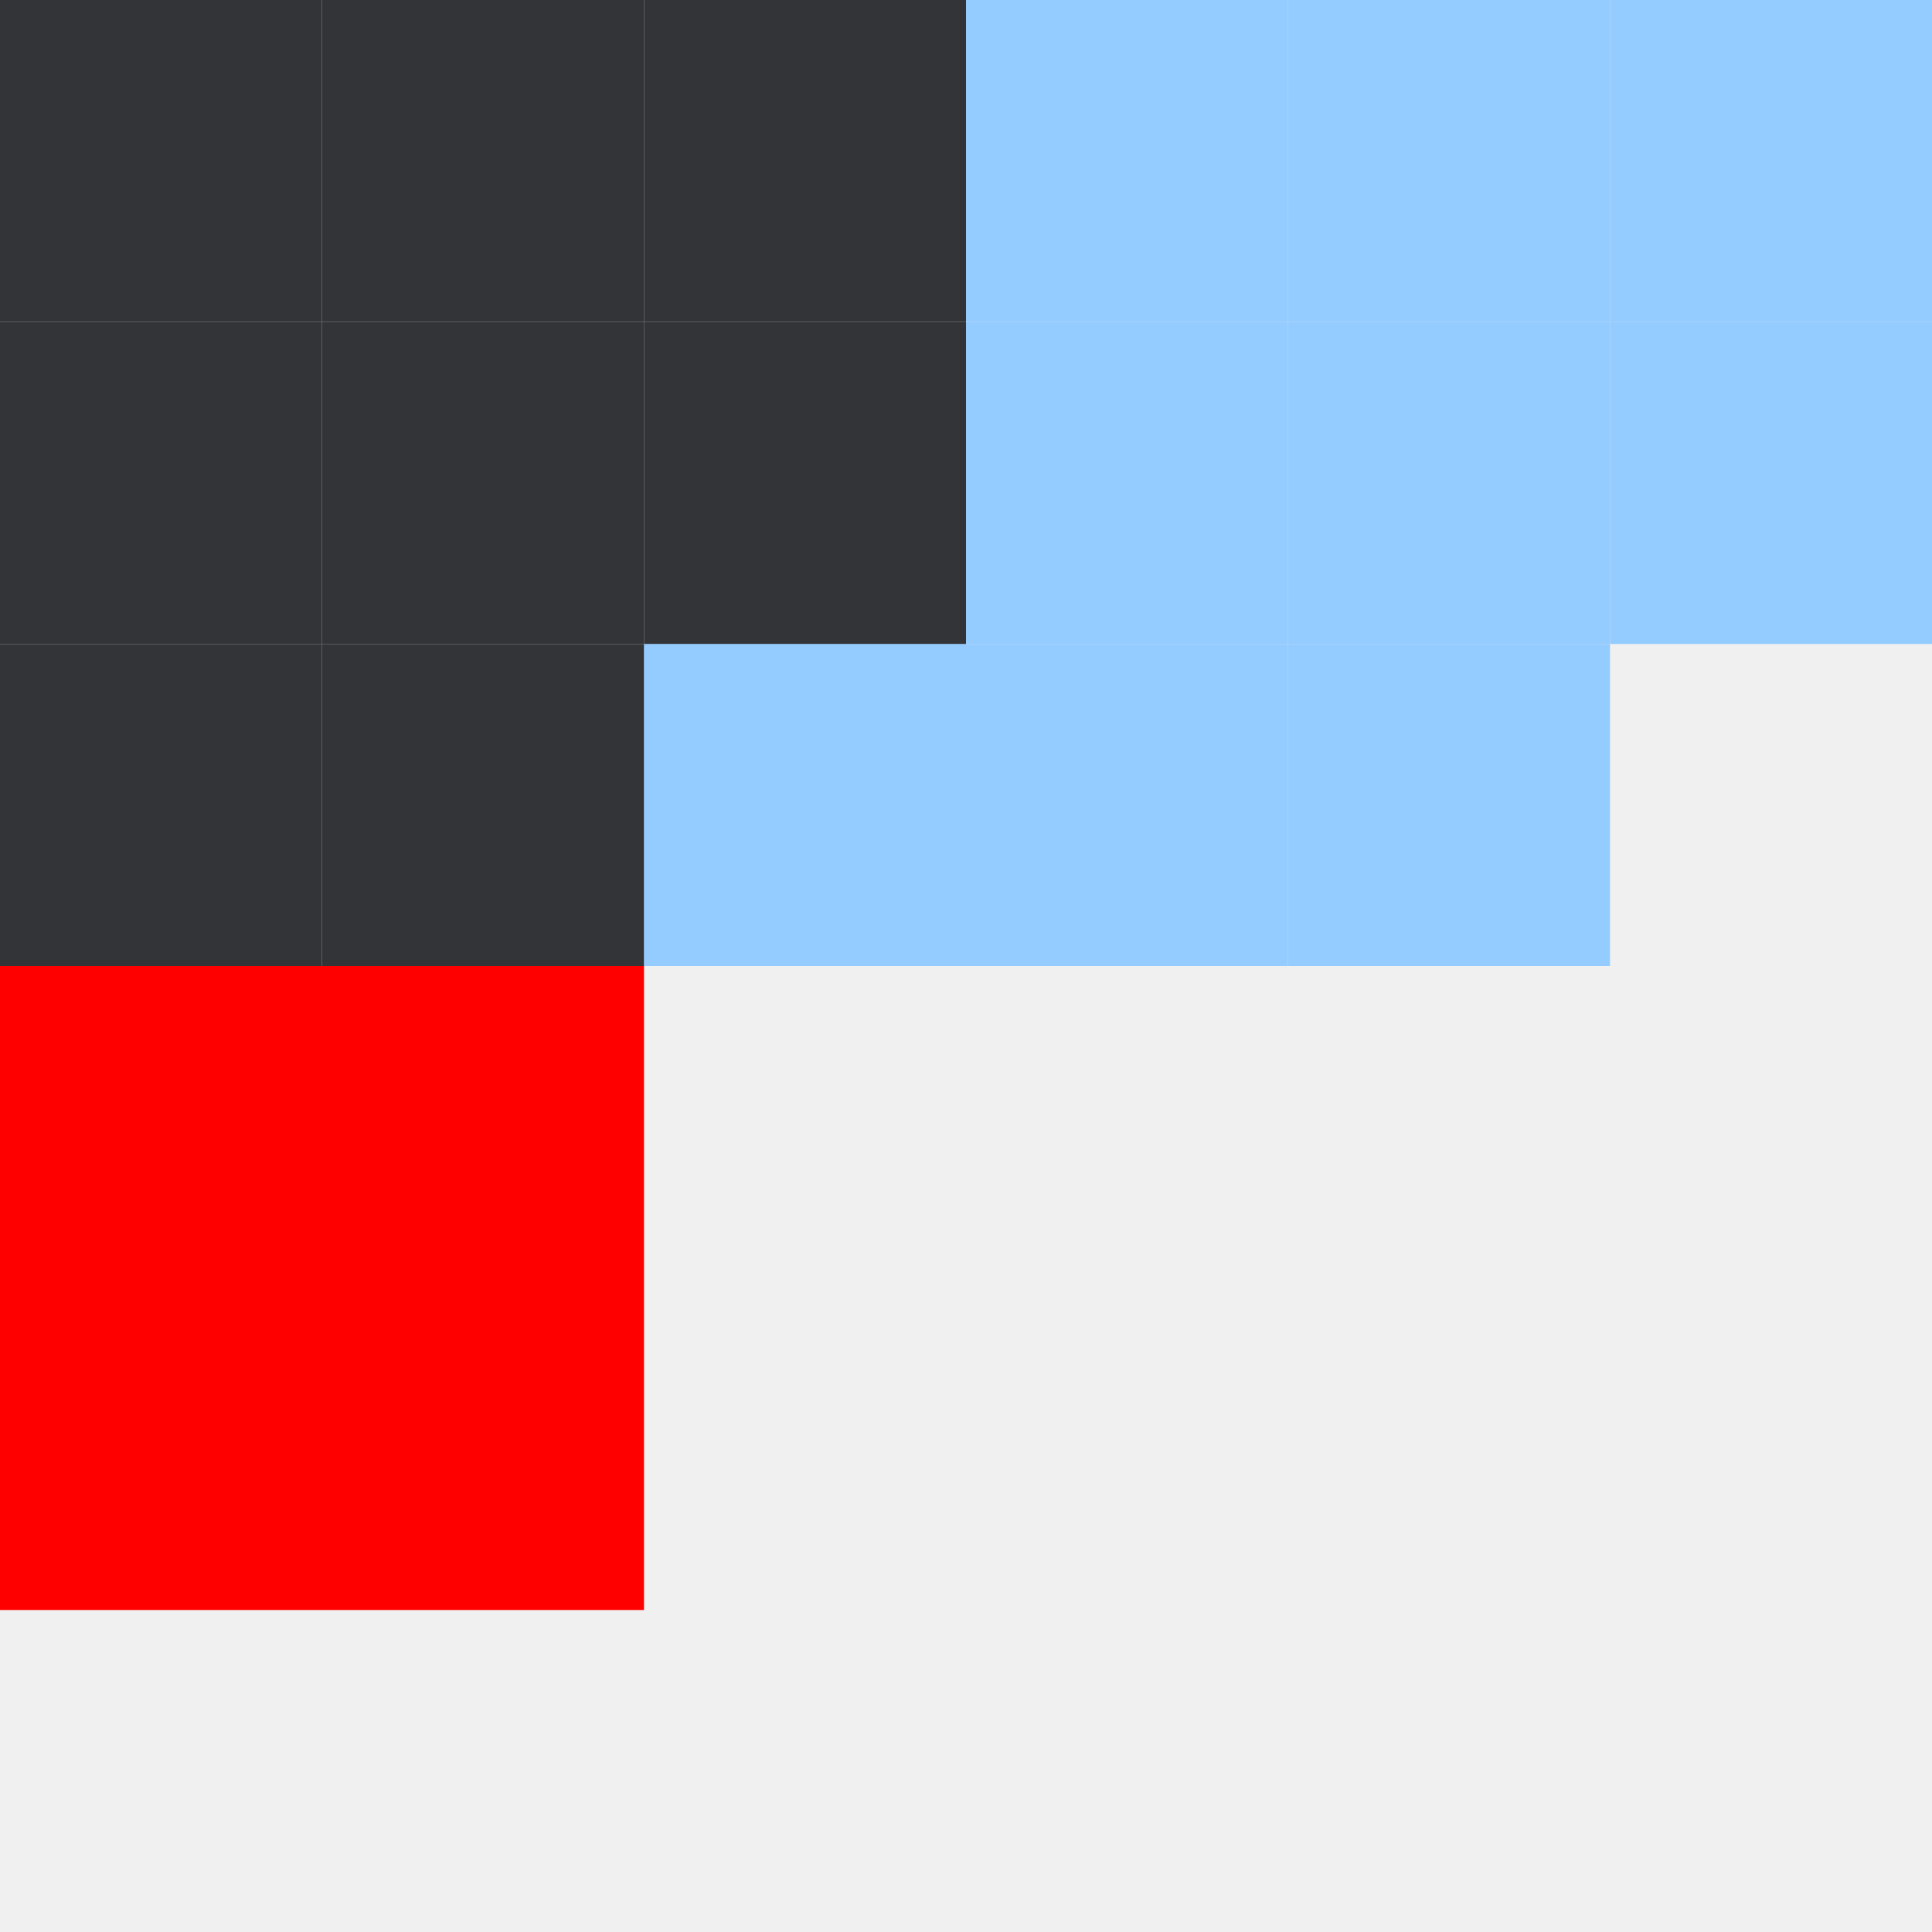
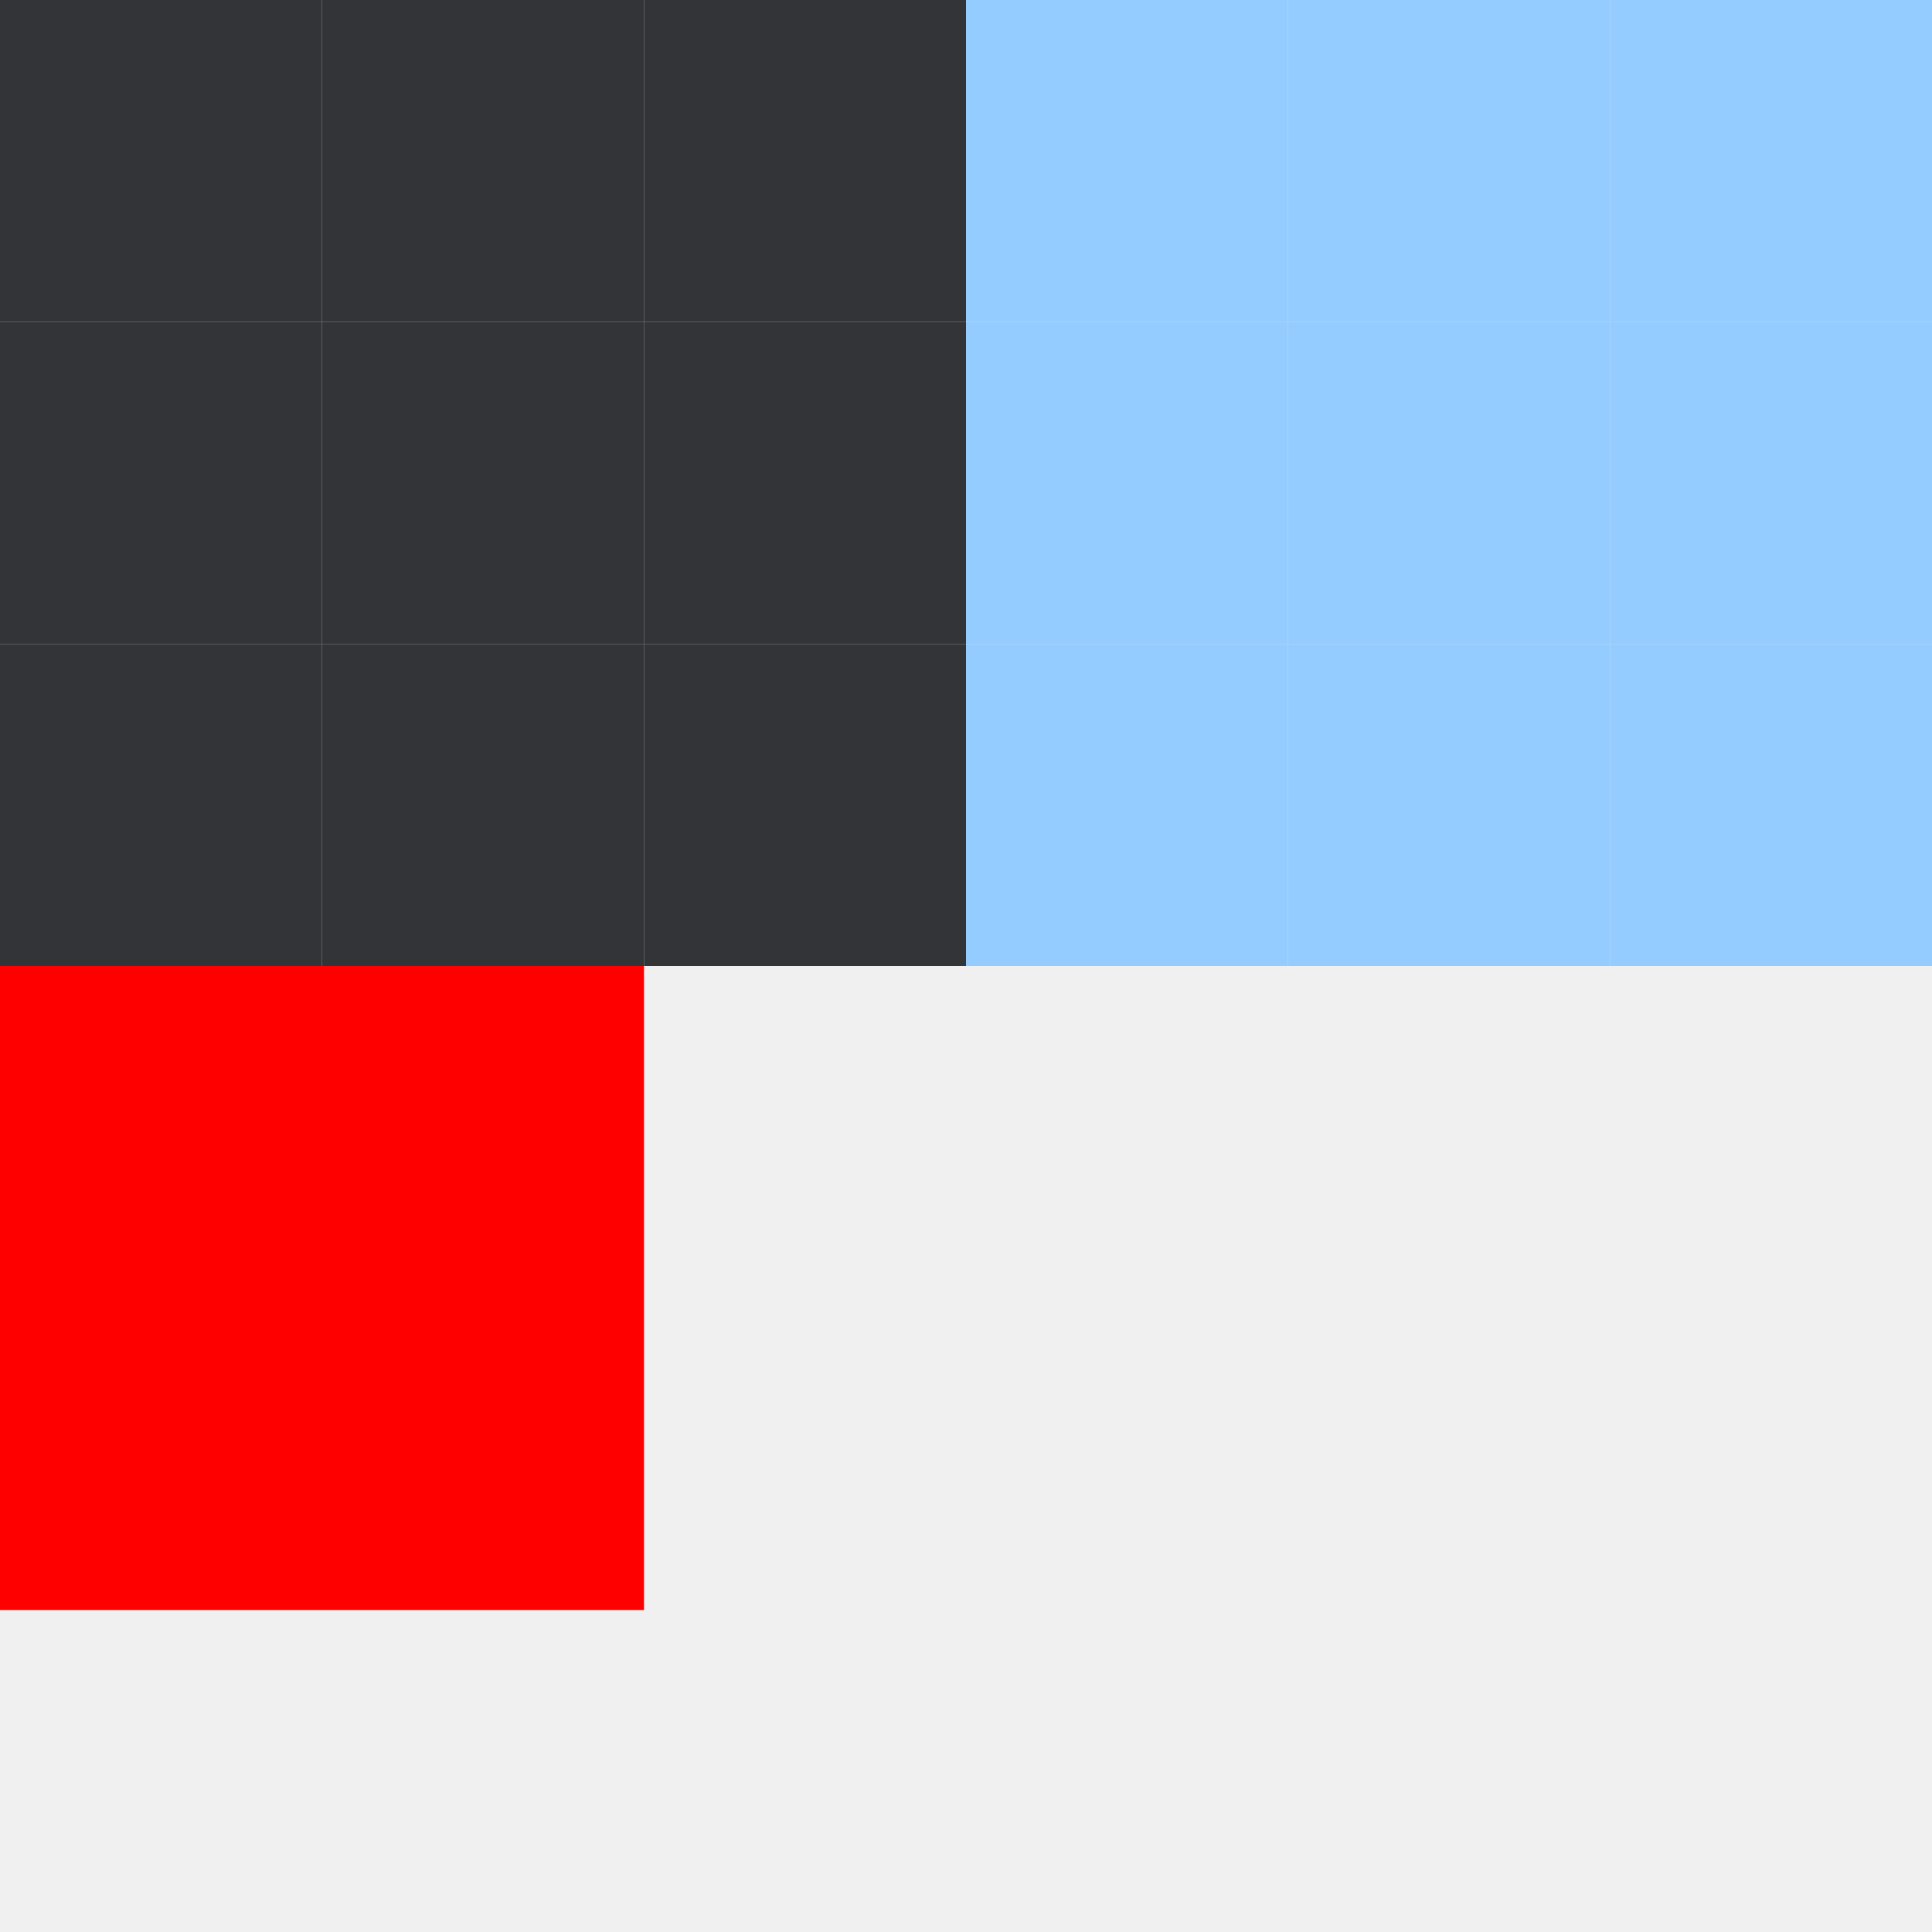
<svg xmlns="http://www.w3.org/2000/svg" height="18" width="18">
  <style id="current-color-scheme" type="text/css">
    .ColorScheme-ButtonHover {
      color: #95ccff;
    }

    .ColorScheme-Background {
      color: #282a2d;
    }
  </style>
  <g id="bar-inactive-topleft">
    <rect width="3" height="3" x="0" y="0" class="ColorScheme-Background" fill="currentColor" />
    <rect width="3" height="3" x="0" y="0" fill="#ffffff" opacity="0.05" />
  </g>
  <g id="bar-inactive-top">
    <rect width="3" height="3" x="3" y="0" class="ColorScheme-Background" fill="currentColor" />
    <rect width="3" height="3" x="3" y="0" fill="#ffffff" opacity="0.05" />
  </g>
  <g id="bar-inactive-topright">
    <rect width="3" height="3" x="6" y="0" class="ColorScheme-Background" fill="currentColor" />
    <rect width="3" height="3" x="6" y="0" fill="#ffffff" opacity="0.05" />
  </g>
  <g id="bar-inactive-left">
    <rect width="3" height="3" x="0" y="3" class="ColorScheme-Background" fill="currentColor" />
    <rect width="3" height="3" x="0" y="3" fill="#ffffff" opacity="0.05" />
  </g>
  <g id="bar-inactive-center">
    <rect width="3" height="3" x="3" y="3" class="ColorScheme-Background" fill="currentColor" />
    <rect width="3" height="3" x="3" y="3" fill="#ffffff" opacity="0.05" />
  </g>
  <g id="bar-inactive-right">
    <rect width="3" height="3" x="6" y="3" class="ColorScheme-Background" fill="currentColor" />
    <rect width="3" height="3" x="6" y="3" fill="#ffffff" opacity="0.05" />
  </g>
  <g id="bar-inactive-bottomleft">
    <rect width="3" height="3" x="0" y="6" class="ColorScheme-Background" fill="currentColor" />
    <rect width="3" height="3" x="0" y="6" fill="#ffffff" opacity="0.05" />
  </g>
  <g id="bar-inactive-bottom">
    <rect width="3" height="3" x="3" y="6" class="ColorScheme-Background" fill="currentColor" />
    <rect width="3" height="3" x="3" y="6" fill="#ffffff" opacity="0.05" />
  </g>
  <g id="bar-inactive-bottomright">
    <rect width="3" height="3" x="6" y="6" class="ColorScheme-Background" fill="currentColor" />
    <rect width="3" height="3" x="6" y="6" fill="#ffffff" opacity="0.05" />
  </g>
  <rect id="bar-active-topleft" width="3" height="3" x="9" y="0" class="ColorScheme-ButtonHover" fill="currentColor" />
  <rect id="bar-active-top" width="3" height="3" x="12" y="0" class="ColorScheme-ButtonHover" fill="currentColor" />
  <rect id="bar-active-topright" width="3" height="3" x="15" y="0" class="ColorScheme-ButtonHover" fill="currentColor" />
  <rect id="bar-active-left" width="3" height="3" x="9" y="3" class="ColorScheme-ButtonHover" fill="currentColor" />
  <rect id="bar-active-center" width="3" height="3" x="12" y="3" class="ColorScheme-ButtonHover" fill="currentColor" />
  <rect id="bar-active-right" width="3" height="3" x="15" y="3" class="ColorScheme-ButtonHover" fill="currentColor" />
  <rect id="bar-active-bottomleft" width="3" height="3" x="9" y="6" class="ColorScheme-ButtonHover" fill="currentColor" />
  <rect id="bar-active-bottom" width="3" height="3" x="12" y="6" class="ColorScheme-ButtonHover" fill="currentColor" />
-   <rect id="bar-active-bottomright" width="3" height="3" x="6" y="6" class="ColorScheme-ButtonHover" fill="currentColor" />
+   <rect id="bar-active-bottomright" width="3" height="3" x="15" y="6" class="ColorScheme-ButtonHover" fill="currentColor" />
  <rect id="hint-bar-size" width="6" height="6" x="0" y="9" fill="#ff0000" />
</svg>
